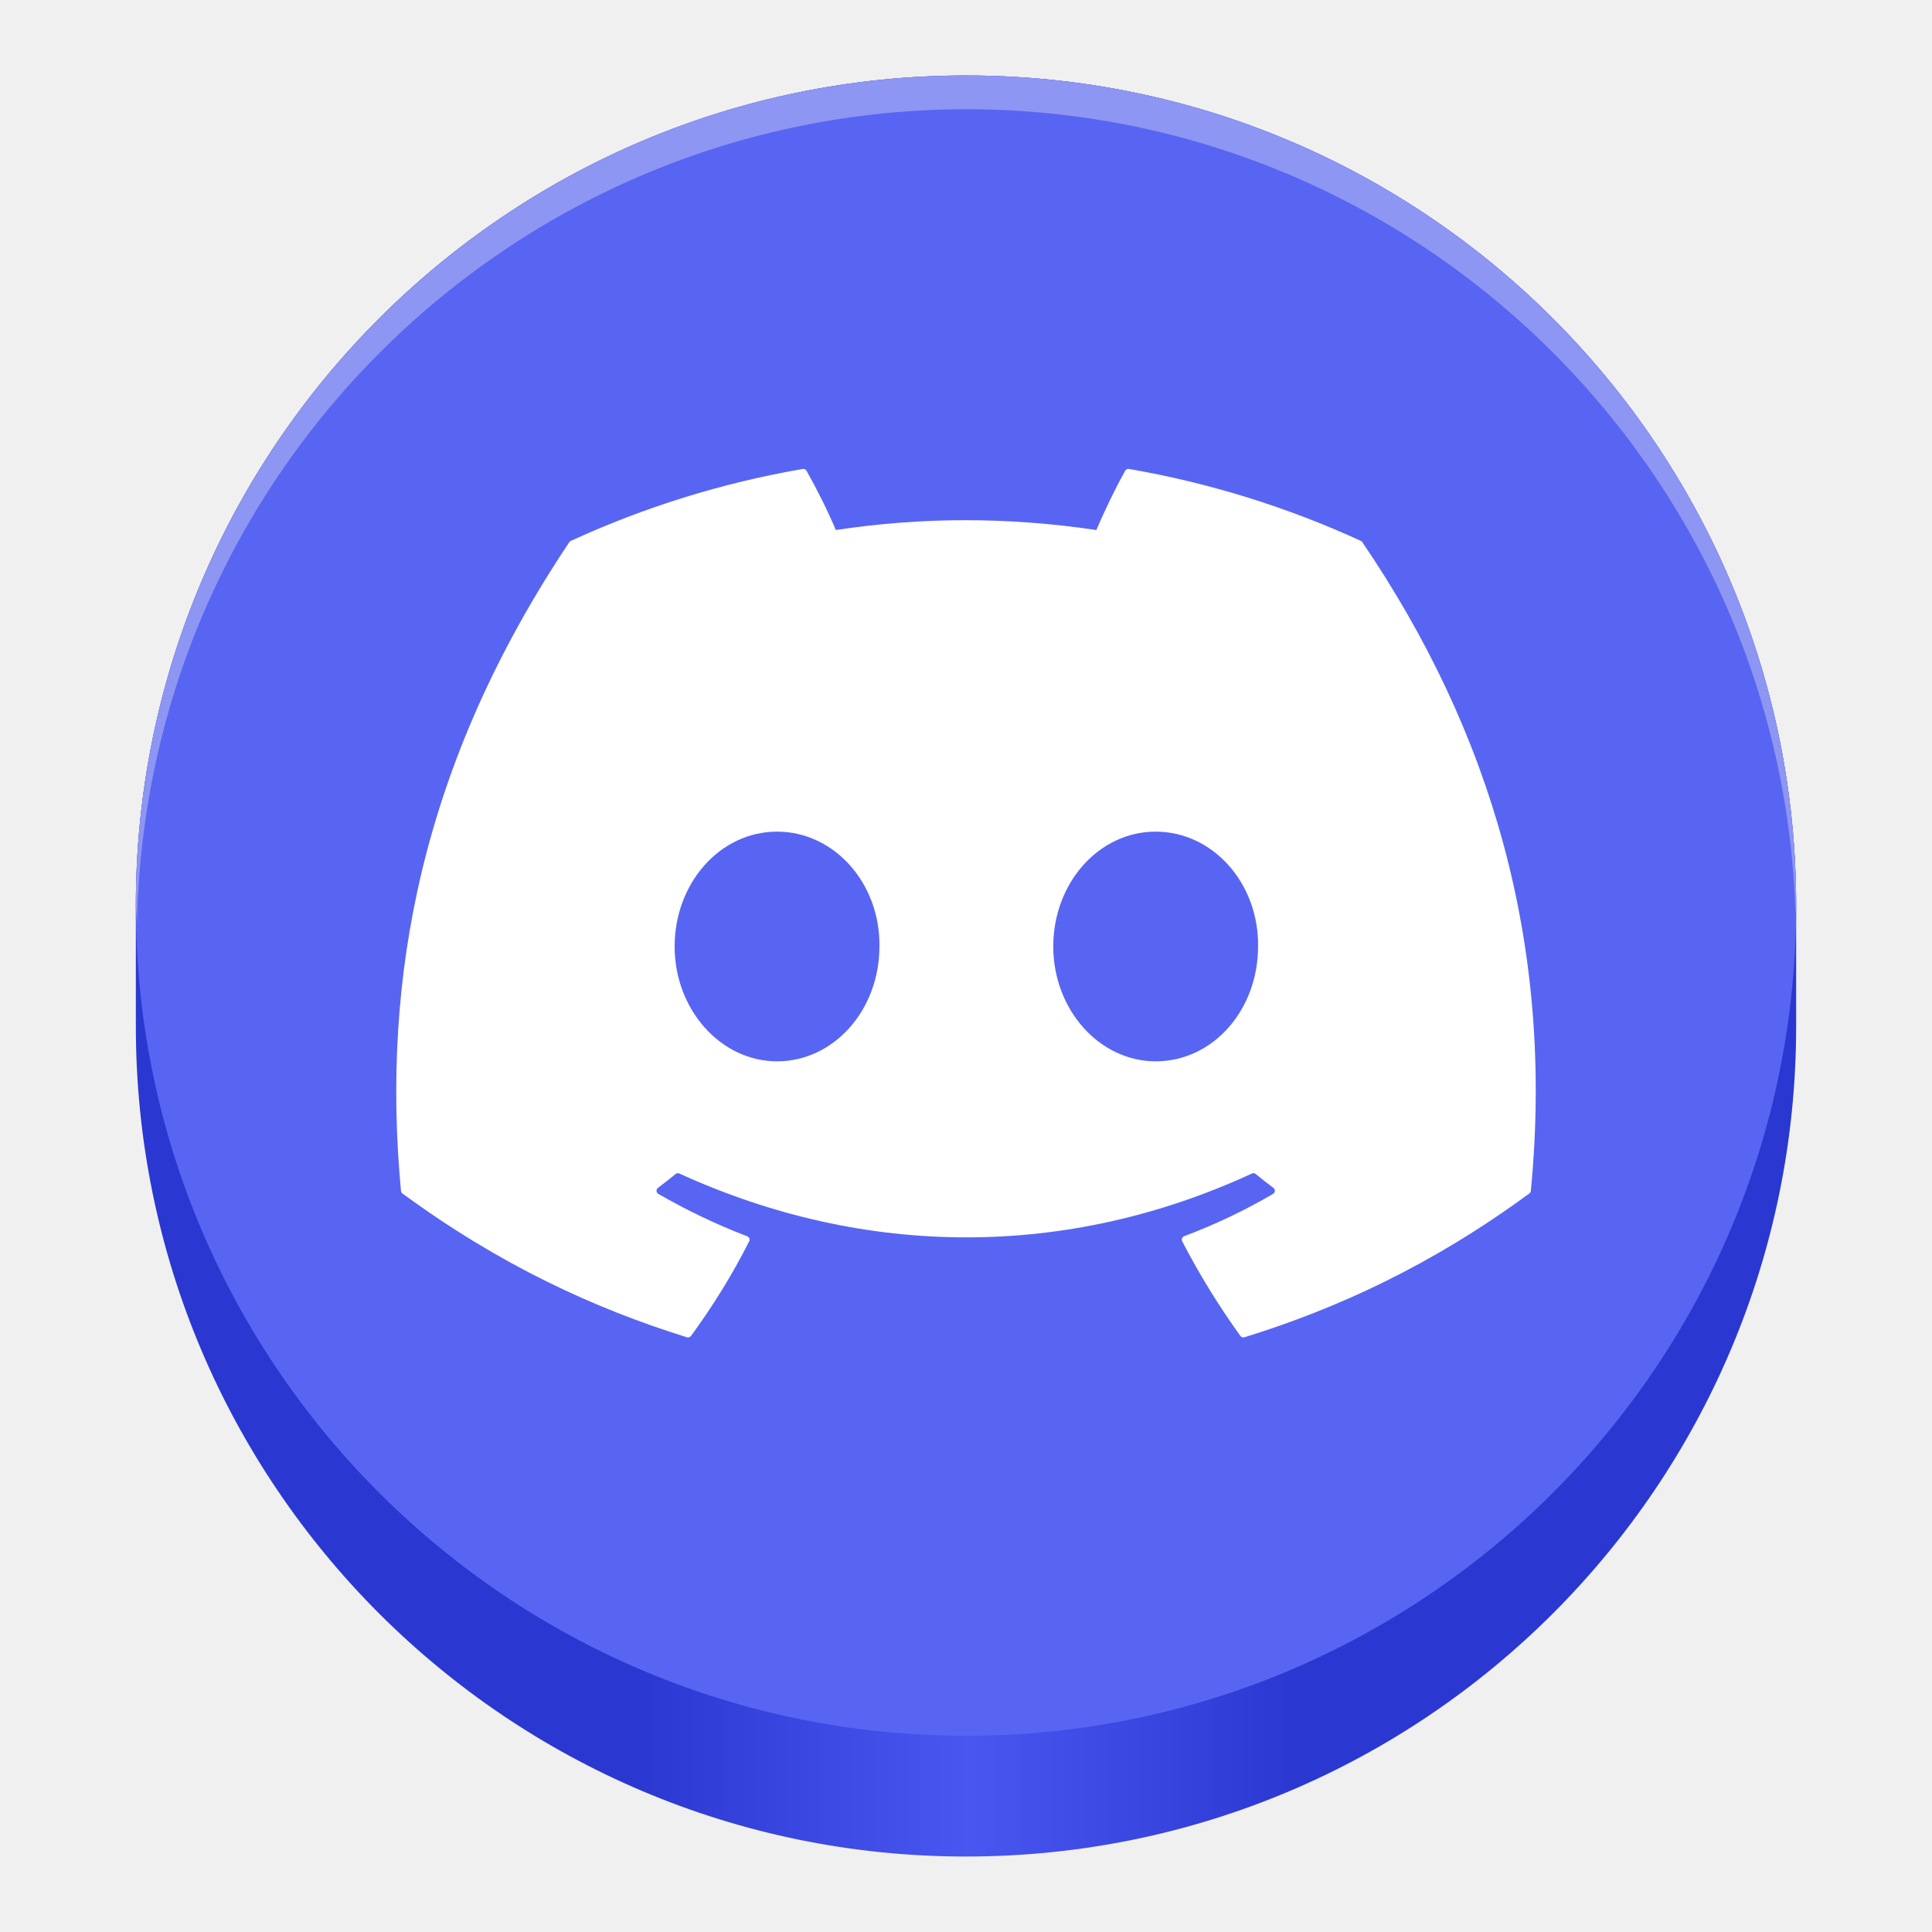
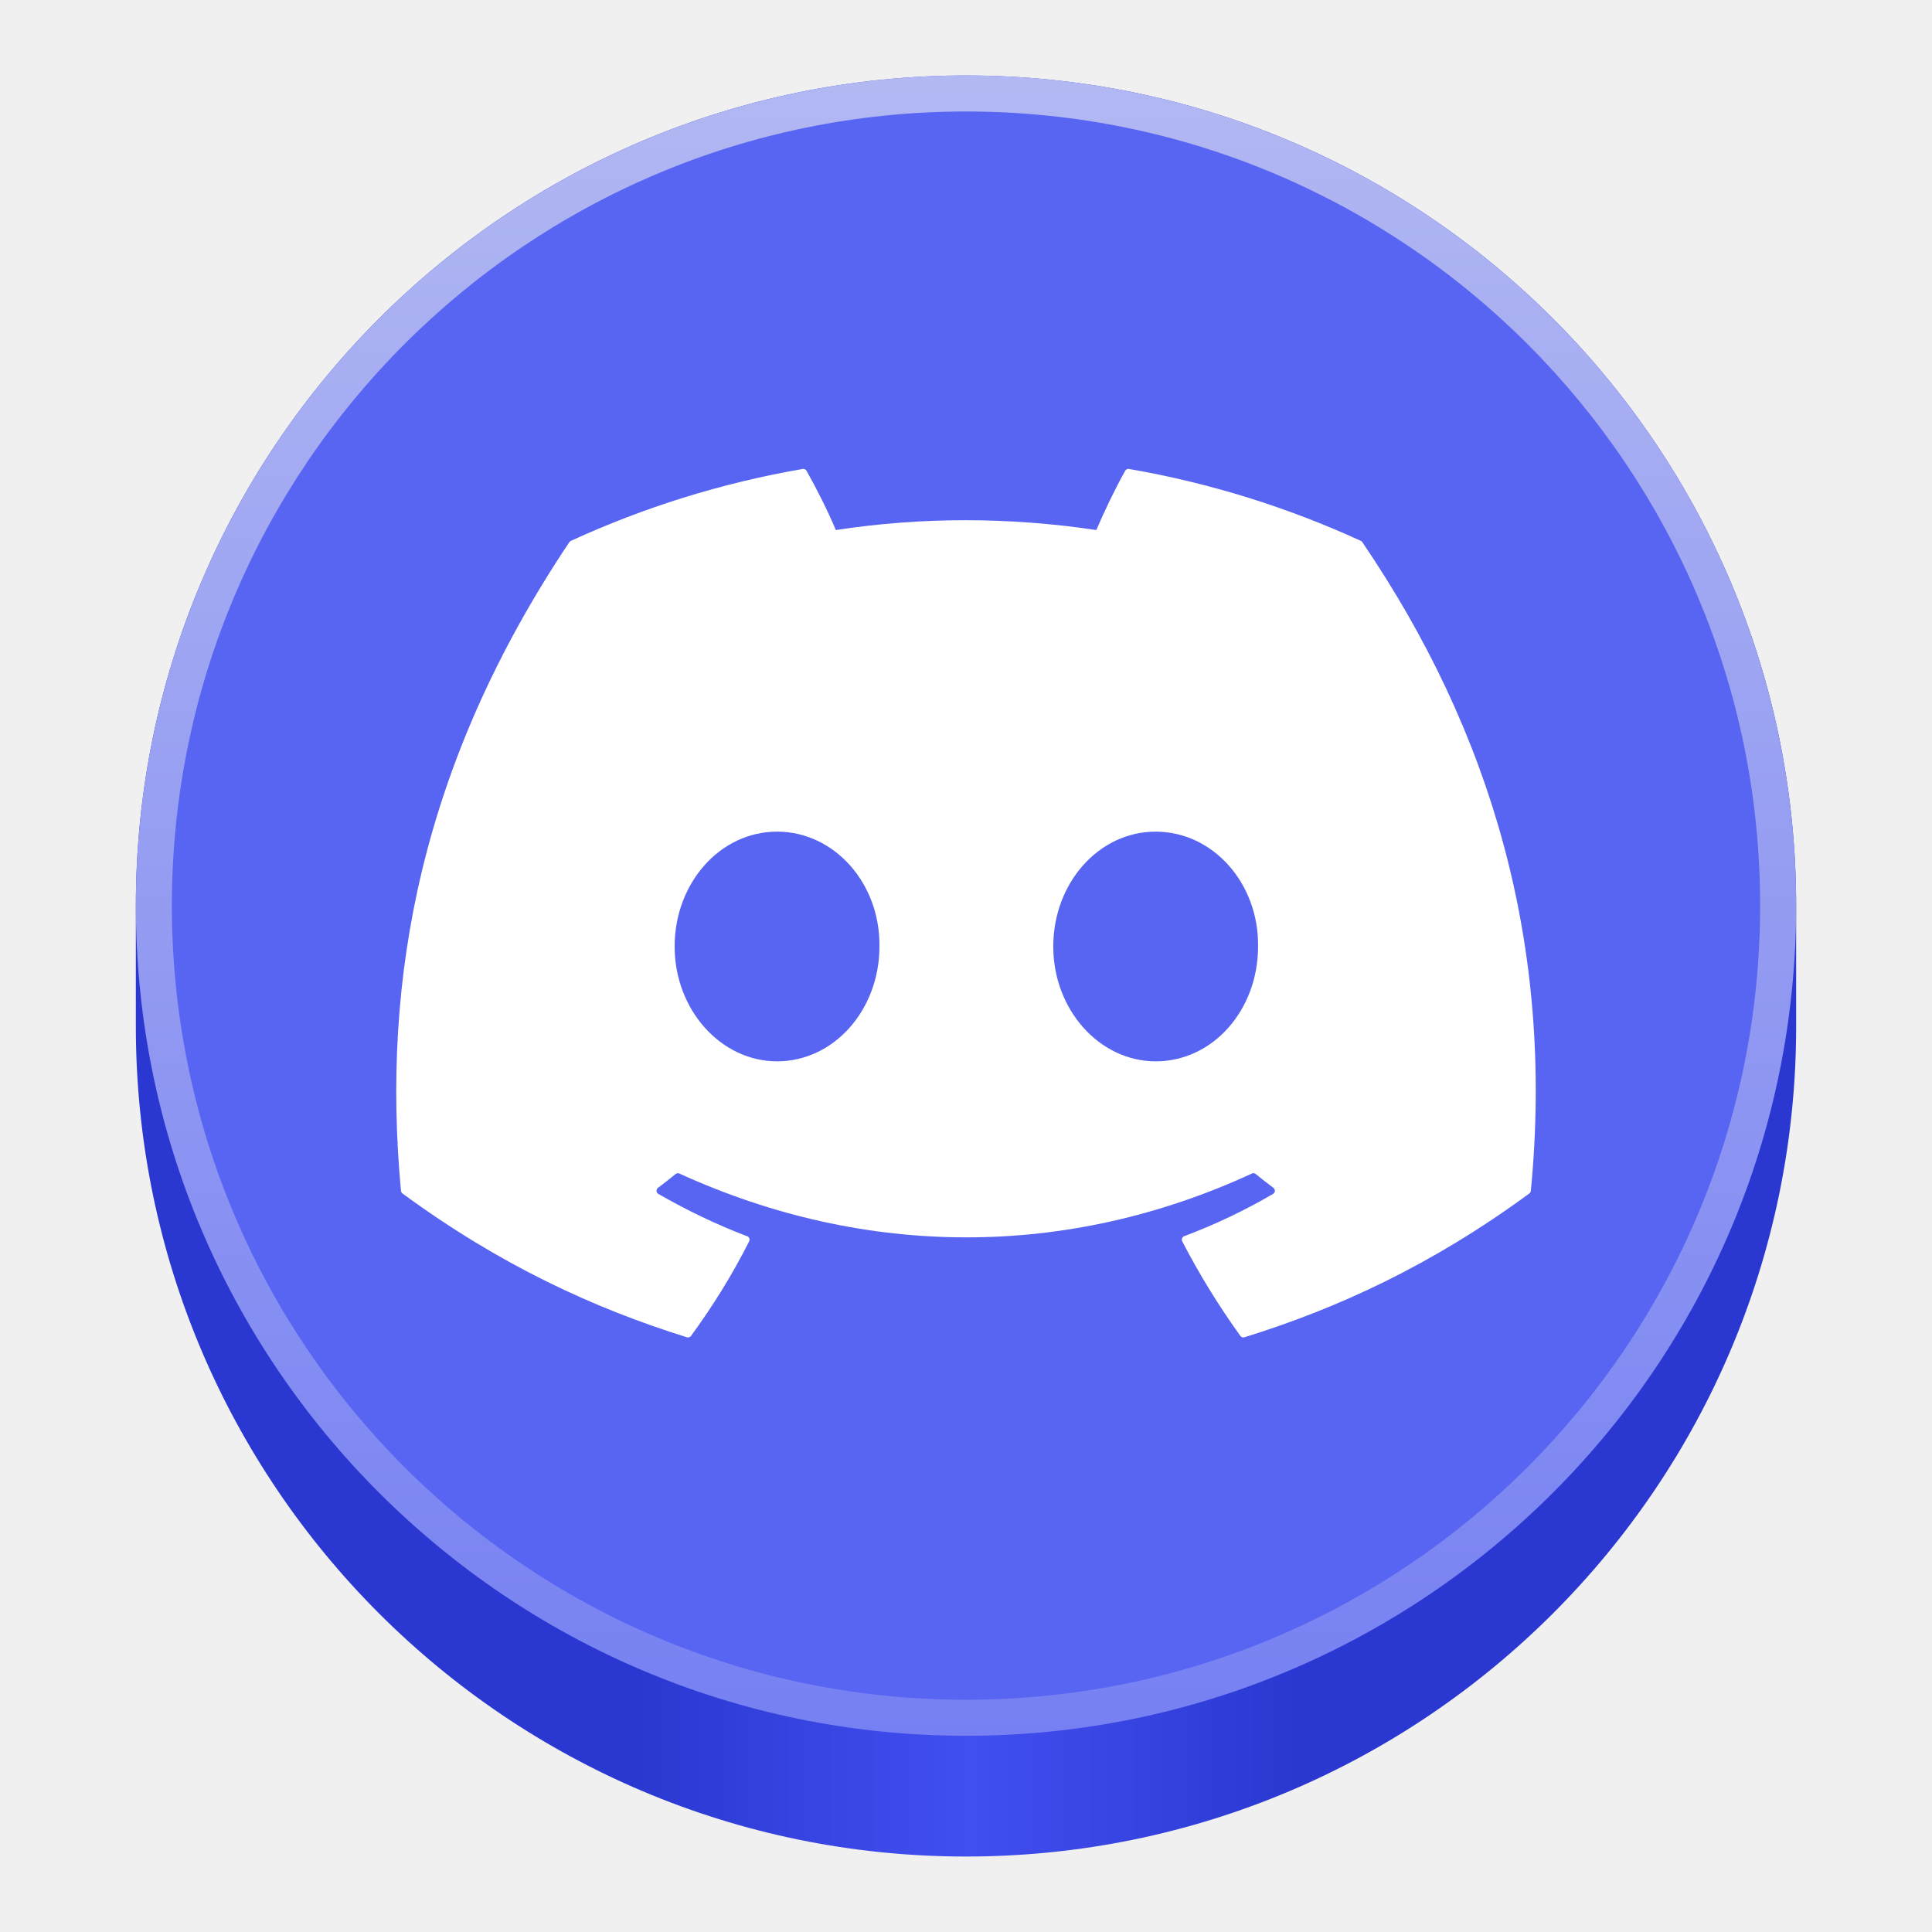
<svg xmlns="http://www.w3.org/2000/svg" xmlns:xlink="http://www.w3.org/1999/xlink" width="128" height="128" viewBox="0 0 128 128" version="1.1" id="svg5" xml:space="preserve">
  <defs id="defs2">
+     <linearGradient id="linearGradient1039">
+       <stop style="stop-color:#b2b8f2;stop-opacity:1;" offset="0" id="stop1035" />
+       <stop style="stop-color:#7680f2;stop-opacity:1;" offset="1" id="stop1037" />
+     </linearGradient>
    <linearGradient id="linearGradient2242">
      <stop style="stop-color:#2a38d1;stop-opacity:1;" offset="0" id="stop2238" />
      <stop style="stop-color:#2a38d1;stop-opacity:1;" offset="0.301" id="stop2337" />
-       <stop style="stop-color:#4a56f0;stop-opacity:1;" offset="0.502" id="stop2333" />
+       <stop style="stop-color:#424ff0;stop-opacity:1;" offset="0.502" id="stop2333" />
      <stop style="stop-color:#2a38d1;stop-opacity:1;" offset="0.701" id="stop2335" />
      <stop style="stop-color:#2a38d1;stop-opacity:1;" offset="1" id="stop2240" />
    </linearGradient>
    <linearGradient y2="236" x2="96" y1="236" x1="32" gradientTransform="translate(604.8168,170.5864)" gradientUnits="userSpaceOnUse" id="linearGradient1099" xlink:href="#linearGradient1036" />
    <linearGradient id="linearGradient1036">
      <stop id="stop1032" offset="0" style="stop-color:#d5d3cf;stop-opacity:1;" />
      <stop id="stop1034" offset="1" style="stop-color:#f6f5f4;stop-opacity:1" />
    </linearGradient>
    <radialGradient r="32" fy="-76" fx="-244" cy="-76" cx="-244" gradientTransform="matrix(0.8833333,0,0,0.8833333,-460.3502,463.1197)" gradientUnits="userSpaceOnUse" id="radialGradient1103" xlink:href="#linearGradient1069" />
    <linearGradient id="linearGradient1069">
      <stop id="stop1065" offset="0" style="stop-color:#d5d3cf;stop-opacity:1" />
      <stop id="stop1067-1" offset="1" style="stop-color:#949390;stop-opacity:1" />
    </linearGradient>
    <linearGradient gradientUnits="userSpaceOnUse" y2="232" x2="64" y1="262.5" x1="64" id="linearGradient1027" xlink:href="#linearGradient1025" gradientTransform="translate(-470.5864,432.8168)" />
    <linearGradient id="linearGradient1025">
      <stop id="stop1021" offset="0" style="stop-color:#9a9996;stop-opacity:1" />
      <stop id="stop1023" offset="1" style="stop-color:#77767b;stop-opacity:1" />
    </linearGradient>
    <clipPath clipPathUnits="userSpaceOnUse" id="clipPath1609-7">
      <path id="path1611-5" d="m 252,116 28,-28 v -8 h -36 v 36 z" style="fill:#e74747;stroke:none;stroke-width:0.25px;stroke-linecap:butt;stroke-linejoin:miter;stroke-opacity:1" />
    </clipPath>
    <radialGradient r="32" fy="-76" fx="-244" cy="-76" cx="-244" gradientTransform="matrix(0.8833333,0,0,0.8833333,-460.3502,463.1197)" gradientUnits="userSpaceOnUse" id="radialGradient1103-5" xlink:href="#linearGradient1069" />
    <clipPath clipPathUnits="userSpaceOnUse" id="clipPath1609-7-7">
      <path id="path1611-5-0" d="m 252,116 28,-28 v -8 h -36 v 36 z" style="fill:#e74747;stroke:none;stroke-width:0.25px;stroke-linecap:butt;stroke-linejoin:miter;stroke-opacity:1" />
    </clipPath>
    <clipPath clipPathUnits="userSpaceOnUse" id="clipPath744">
      <rect style="fill:#1e88e5;fill-opacity:1;stroke-width:0.265" id="rect746" width="541.867" height="541.867" x="0" y="1.5987212e-14" rx="79.375" ry="79.375" />
    </clipPath>
    <clipPath clipPathUnits="userSpaceOnUse" id="clipPath62">
      <rect style="fill:#1e88e5;fill-opacity:1;stroke-width:0.265" id="rect64" width="541.867" height="541.867" x="2.2507105e-05" y="-0.422" rx="79.375" ry="79.375" />
    </clipPath>
    <radialGradient r="32" fy="-76" fx="-244" cy="-76" cx="-244" gradientTransform="matrix(0.8833333,0,0,0.8833333,-460.3502,463.1197)" gradientUnits="userSpaceOnUse" id="radialGradient1103-6" xlink:href="#linearGradient1069" />
    <clipPath clipPathUnits="userSpaceOnUse" id="clipPath1609-7-2">
      <path id="path1611-5-3" d="m 252,116 28,-28 v -8 h -36 v 36 z" style="fill:#e74747;stroke:none;stroke-width:0.25px;stroke-linecap:butt;stroke-linejoin:miter;stroke-opacity:1" />
    </clipPath>
    <clipPath clipPathUnits="userSpaceOnUse" id="clipPath961">
      <rect style="fill:#00c853;stroke:none;stroke-width:0.529" id="rect963" width="541.867" height="541.867" x="1.4210855e-14" y="2.717972e-05" rx="79.375" ry="79.375" />
    </clipPath>
    <radialGradient r="32" fy="-76" fx="-244" cy="-76" cx="-244" gradientTransform="matrix(0.8833333,0,0,0.8833333,-460.3502,463.1197)" gradientUnits="userSpaceOnUse" id="radialGradient1103-56" xlink:href="#linearGradient1069" />
    <clipPath clipPathUnits="userSpaceOnUse" id="clipPath1440">
      <circle style="display:inline;opacity:1;vector-effect:none;fill:none;fill-opacity:1;stroke:#000000;stroke-width:2;stroke-linecap:butt;stroke-linejoin:miter;stroke-miterlimit:4;stroke-dasharray:none;stroke-dashoffset:0;stroke-opacity:1;marker:none;marker-start:none;marker-mid:none;marker-end:none;paint-order:normal;enable-background:new" id="circle1442" cx="-134.35" cy="193.747" r="24" transform="rotate(-45)" />
    </clipPath>
    <clipPath clipPathUnits="userSpaceOnUse" id="clipPath1430">
      <circle style="display:inline;opacity:1;vector-effect:none;fill:none;fill-opacity:1;stroke:#000000;stroke-width:2;stroke-linecap:butt;stroke-linejoin:miter;stroke-miterlimit:4;stroke-dasharray:none;stroke-dashoffset:0;stroke-opacity:1;marker:none;marker-start:none;marker-mid:none;marker-end:none;paint-order:normal;enable-background:new" id="circle1432" cx="12" cy="232" r="24" />
    </clipPath>
    <clipPath clipPathUnits="userSpaceOnUse" id="clipPath1440-9">
      <circle style="display:inline;opacity:1;vector-effect:none;fill:none;fill-opacity:1;stroke:#000000;stroke-width:2;stroke-linecap:butt;stroke-linejoin:miter;stroke-miterlimit:4;stroke-dasharray:none;stroke-dashoffset:0;stroke-opacity:1;marker:none;marker-start:none;marker-mid:none;marker-end:none;paint-order:normal;enable-background:new" id="circle1442-5" cx="-134.35" cy="193.747" r="24" transform="rotate(-45)" />
    </clipPath>
    <clipPath clipPathUnits="userSpaceOnUse" id="clipPath1430-1">
      <circle style="display:inline;opacity:1;vector-effect:none;fill:none;fill-opacity:1;stroke:#000000;stroke-width:2;stroke-linecap:butt;stroke-linejoin:miter;stroke-miterlimit:4;stroke-dasharray:none;stroke-dashoffset:0;stroke-opacity:1;marker:none;marker-start:none;marker-mid:none;marker-end:none;paint-order:normal;enable-background:new" id="circle1432-8" cx="12" cy="232" r="24" />
    </clipPath>
    <clipPath clipPathUnits="userSpaceOnUse" id="clipPath2024">
      <rect style="opacity:1;vector-effect:none;fill:#63452c;fill-opacity:1;stroke:none;stroke-width:4;stroke-linecap:round;stroke-linejoin:round;stroke-miterlimit:4;stroke-dasharray:none;stroke-dashoffset:0;stroke-opacity:1" id="rect2026" width="74" height="98" x="6" y="196" />
    </clipPath>
    <linearGradient id="linearGradient914">
      <stop id="stop910" offset="0" style="stop-color:#f6f5f4;stop-opacity:0.437" />
      <stop id="stop912" offset="1" style="stop-color:#deddda;stop-opacity:0;" />
    </linearGradient>
    <radialGradient gradientTransform="matrix(2.608696,0,0,1.841036,-102.9565,-748.9467)" gradientUnits="userSpaceOnUse" r="46" fy="296" fx="64" cy="296" cx="64" id="radialGradient916" xlink:href="#linearGradient914" />
    <clipPath clipPathUnits="userSpaceOnUse" id="clipPath11543">
      <rect style="fill:#f0c04e;fill-opacity:1;stroke:none;stroke-width:0.529" id="rect11545" width="541.867" height="541.867" x="1.4746095e-06" y="6.4330168e-05" rx="79.375" ry="79.375" />
    </clipPath>
    <style id="style374">.cls-1{fill:url(#linear-gradient);}.cls-2{opacity:0.35;fill:url(#radial-gradient);}.cls-2,.cls-4{isolation:isolate;}.cls-3{fill:url(#linear-gradient-2);}.cls-4{opacity:0.41;fill:url(#radial-gradient-2);}.cls-5{fill:url(#radial-gradient-3);}.cls-6{fill:url(#radial-gradient-4);}</style>
    <linearGradient id="linear-gradient" x1="63.33" y1="84.03" x2="241.67" y2="84.03" gradientTransform="matrix(1,0,0,-1,0,266)" gradientUnits="userSpaceOnUse">
      <stop offset="0" stop-color="#0c59a4" id="stop376" />
      <stop offset="1" stop-color="#114a8b" id="stop378" />
    </linearGradient>
    <radialGradient id="radial-gradient" cx="161.83" cy="68.91" r="95.38" gradientTransform="matrix(1,0,0,-0.95,0,248.84)" gradientUnits="userSpaceOnUse">
      <stop offset="0.72" stop-opacity="0" id="stop381" />
      <stop offset="0.95" stop-opacity="0.53" id="stop383" />
      <stop offset="1" id="stop385" />
    </radialGradient>
    <linearGradient id="linear-gradient-2" x1="157.35" y1="161.39" x2="45.96" y2="40.06" gradientTransform="matrix(1,0,0,-1,0,266)" gradientUnits="userSpaceOnUse">
      <stop offset="0" stop-color="#1b9de2" id="stop388" />
      <stop offset="0.16" stop-color="#1595df" id="stop390" />
      <stop offset="0.67" stop-color="#0680d7" id="stop392" />
      <stop offset="1" stop-color="#0078d4" id="stop394" />
    </linearGradient>
    <radialGradient id="radial-gradient-2" cx="-340.29" cy="62.99" r="143.24" gradientTransform="matrix(0.15,-0.99,-0.8,-0.12,176.64,-125.4)" gradientUnits="userSpaceOnUse">
      <stop offset="0.76" stop-opacity="0" id="stop397" />
      <stop offset="0.95" stop-opacity="0.5" id="stop399" />
      <stop offset="1" id="stop401" />
    </radialGradient>
    <radialGradient id="radial-gradient-3" cx="113.37" cy="570.21" r="202.43" gradientTransform="matrix(-0.04,1,2.13,0.08,-1179.54,-106.69)" gradientUnits="userSpaceOnUse">
      <stop offset="0" stop-color="#35c1f1" id="stop404" />
      <stop offset="0.11" stop-color="#34c1ed" id="stop406" />
      <stop offset="0.23" stop-color="#2fc2df" id="stop408" />
      <stop offset="0.31" stop-color="#2bc3d2" id="stop410" />
      <stop offset="0.67" stop-color="#36c752" id="stop412" />
    </radialGradient>
    <radialGradient id="radial-gradient-4" cx="376.52" cy="567.97" r="97.34" gradientTransform="matrix(0.28,0.96,0.78,-0.23,-303.76,-148.5)" gradientUnits="userSpaceOnUse">
      <stop offset="0" stop-color="#66eb6e" id="stop415" />
      <stop offset="1" stop-color="#66eb6e" stop-opacity="0" id="stop417" />
    </radialGradient>
    <clipPath clipPathUnits="userSpaceOnUse" id="clipPath1260">
      <rect style="fill:#bbdefb;fill-opacity:1;stroke:none;stroke-width:0.529" id="rect1262" width="541.867" height="541.867" x="2.9492187e-06" y="3.9968629e-05" rx="79.375" ry="79.375" />
    </clipPath>
    <clipPath clipPathUnits="userSpaceOnUse" id="clipPath16285">
      <rect style="fill:#bbdefb;fill-opacity:1;stroke:none;stroke-width:0.529" id="rect16287" width="541.867" height="541.867" x="0" y="6.4807005e-05" rx="79.375" ry="79.375" />
    </clipPath>
    <clipPath clipPathUnits="userSpaceOnUse" id="clipPath990">
      <rect style="fill:#bbdefb;fill-opacity:1;stroke:none;stroke-width:0.529" id="rect992" width="487.68" height="487.68" x="27.093" y="27.093" rx="71.438" ry="71.438" />
    </clipPath>
    <clipPath clipPathUnits="userSpaceOnUse" id="clipPath699">
      <path d="M 0,0 H 71 V 55 H 0 Z" id="path697" />
    </clipPath>
    <clipPath clipPathUnits="userSpaceOnUse" id="clipPath1889">
      <path d="m -47.317,-17.675 h 71 v 55 h -71 z" id="path1891" style="stroke-width:1" />
    </clipPath>
    <clipPath clipPathUnits="userSpaceOnUse" id="clipPath1977">
      <path d="m -47.317,-17.675 h 71 v 55 h -71 z" id="path1979" style="stroke-width:1" />
    </clipPath>
    <clipPath clipPathUnits="userSpaceOnUse" id="clipPath2017">
      <path d="m -47.317,-17.675 h 71 v 55 h -71 z" id="path2019" style="stroke-width:1" />
    </clipPath>
    <linearGradient xlink:href="#linearGradient2242" id="linearGradient2244" x1="9" y1="123" x2="119" y2="123" gradientUnits="userSpaceOnUse" />
+     <linearGradient xlink:href="#linearGradient1039" id="linearGradient1041" x1="64" y1="5" x2="64" y2="115" gradientUnits="userSpaceOnUse" />
  </defs>
  <g id="layer2">
    <path id="circle1035" style="fill:url(#linearGradient2244);fill-opacity:1" d="M 64 5 A 55 55 0 0 0 9 60 L 9 68 A 55 55 0 0 0 64 123 A 55 55 0 0 0 119 68 L 119 60 A 55 55 0 0 0 64 5 z " />
-     <circle style="fill:#5865f2;fill-opacity:1;stroke-width:1" id="path953" cx="64" cy="60" r="55" />
+     <circle style="fill:url(#linearGradient1041);fill-opacity:1;stroke-width:1" id="path953" cx="64" cy="60" r="55" />
    <text xml:space="preserve" style="font-style:normal;font-variant:normal;font-weight:normal;font-stretch:normal;font-size:40px;line-height:1.25;font-family:'DejaVu Math TeX Gyre';-inkscape-font-specification:'DejaVu Math TeX Gyre';fill:#000000;fill-opacity:1;stroke:none" x="57.303" y="70.245" id="text3441">
      <tspan id="tspan3439" x="57.303" y="70.245" />
    </text>
    <text xml:space="preserve" style="font-size:40px;line-height:1.25;font-family:Caladea;-inkscape-font-specification:Caladea" x="43.169" y="70.812" id="text13903">
      <tspan id="tspan13901" x="43.169" y="70.812" />
    </text>
-     <path id="circle393" style="fill:#8d96f2;fill-opacity:1;stroke-width:1" d="M 64 5 A 55 55 0 0 0 9 60 A 55 55 0 0 0 9.08 61.117 A 55 55 0 0 1 64 7.236 A 55 55 0 0 1 118.959 60.572 A 55 55 0 0 0 119 60 A 55 55 0 0 0 64 5 z " />
+     <circle style="fill:#5865f2;fill-opacity:1;stroke-width:0.957" id="circle417" cx="64" cy="60" r="52.613" />
  </g>
  <g id="g693" transform="matrix(1.063302,0,0,-1.063302,26.2528,89.10954)" style="fill:#ffffff">
    <g id="g695" clip-path="url(#clipPath699)" style="fill:#ffffff">
      <g id="g701" transform="translate(47.3174,17.6746)" style="fill:#ffffff">
        <path d="m 0,0 c -3.498,0 -6.38,3.212 -6.38,7.156 0,3.945 2.826,7.156 6.38,7.156 3.583,0 6.437,-3.24 6.381,-7.156 C 6.381,3.212 3.583,0 0,0 m -23.591,0 c -3.499,0 -6.381,3.212 -6.381,7.156 0,3.945 2.826,7.156 6.381,7.156 3.582,0 6.436,-3.24 6.38,-7.156 0,-3.944 -2.827,-7.156 -6.38,-7.156 m 36.378,32.428 c -4.525,2.076 -9.378,3.606 -14.452,4.482 -0.092,0.017 -0.185,-0.025 -0.232,-0.11 -0.624,-1.11 -1.315,-2.558 -1.799,-3.696 -5.457,0.817 -10.887,0.817 -16.232,0 -0.485,1.163 -1.201,2.586 -1.828,3.696 -0.047,0.082 -0.14,0.124 -0.232,0.11 -5.071,-0.873 -9.924,-2.403 -14.452,-4.482 -0.039,-0.017 -0.073,-0.046 -0.095,-0.082 -9.204,-13.752 -11.726,-27.165 -10.489,-40.412 0.005,-0.065 0.042,-0.126 0.092,-0.166 6.073,-4.46 11.956,-7.167 17.729,-8.962 0.093,-0.029 0.191,0.006 0.249,0.082 1.366,1.865 2.583,3.831 3.627,5.899 0.062,0.121 0.003,0.265 -0.123,0.313 -1.931,0.732 -3.77,1.626 -5.538,2.639 -0.14,0.082 -0.151,0.282 -0.023,0.378 0.373,0.279 0.745,0.57 1.1,0.862 0.065,0.054 0.154,0.065 0.23,0.032 11.619,-5.306 24.199,-5.306 35.682,0 0.075,0.036 0.165,0.024 0.231,-0.029 0.356,-0.293 0.729,-0.586 1.104,-0.865 0.128,-0.096 0.12,-0.296 -0.021,-0.378 -1.768,-1.033 -3.606,-1.907 -5.541,-2.636 -0.126,-0.048 -0.181,-0.195 -0.12,-0.316 1.067,-2.065 2.284,-4.031 3.624,-5.896 0.057,-0.079 0.158,-0.114 0.249,-0.085 5.802,1.795 11.685,4.502 17.757,8.962 0.054,0.04 0.087,0.098 0.093,0.164 1.48,15.314 -2.48,28.618 -10.497,40.411 -0.021,0.039 -0.054,0.068 -0.093,0.085" style="fill:#ffffff;fill-opacity:1;fill-rule:nonzero;stroke:none" id="path1899" />
      </g>
    </g>
  </g>
</svg>
